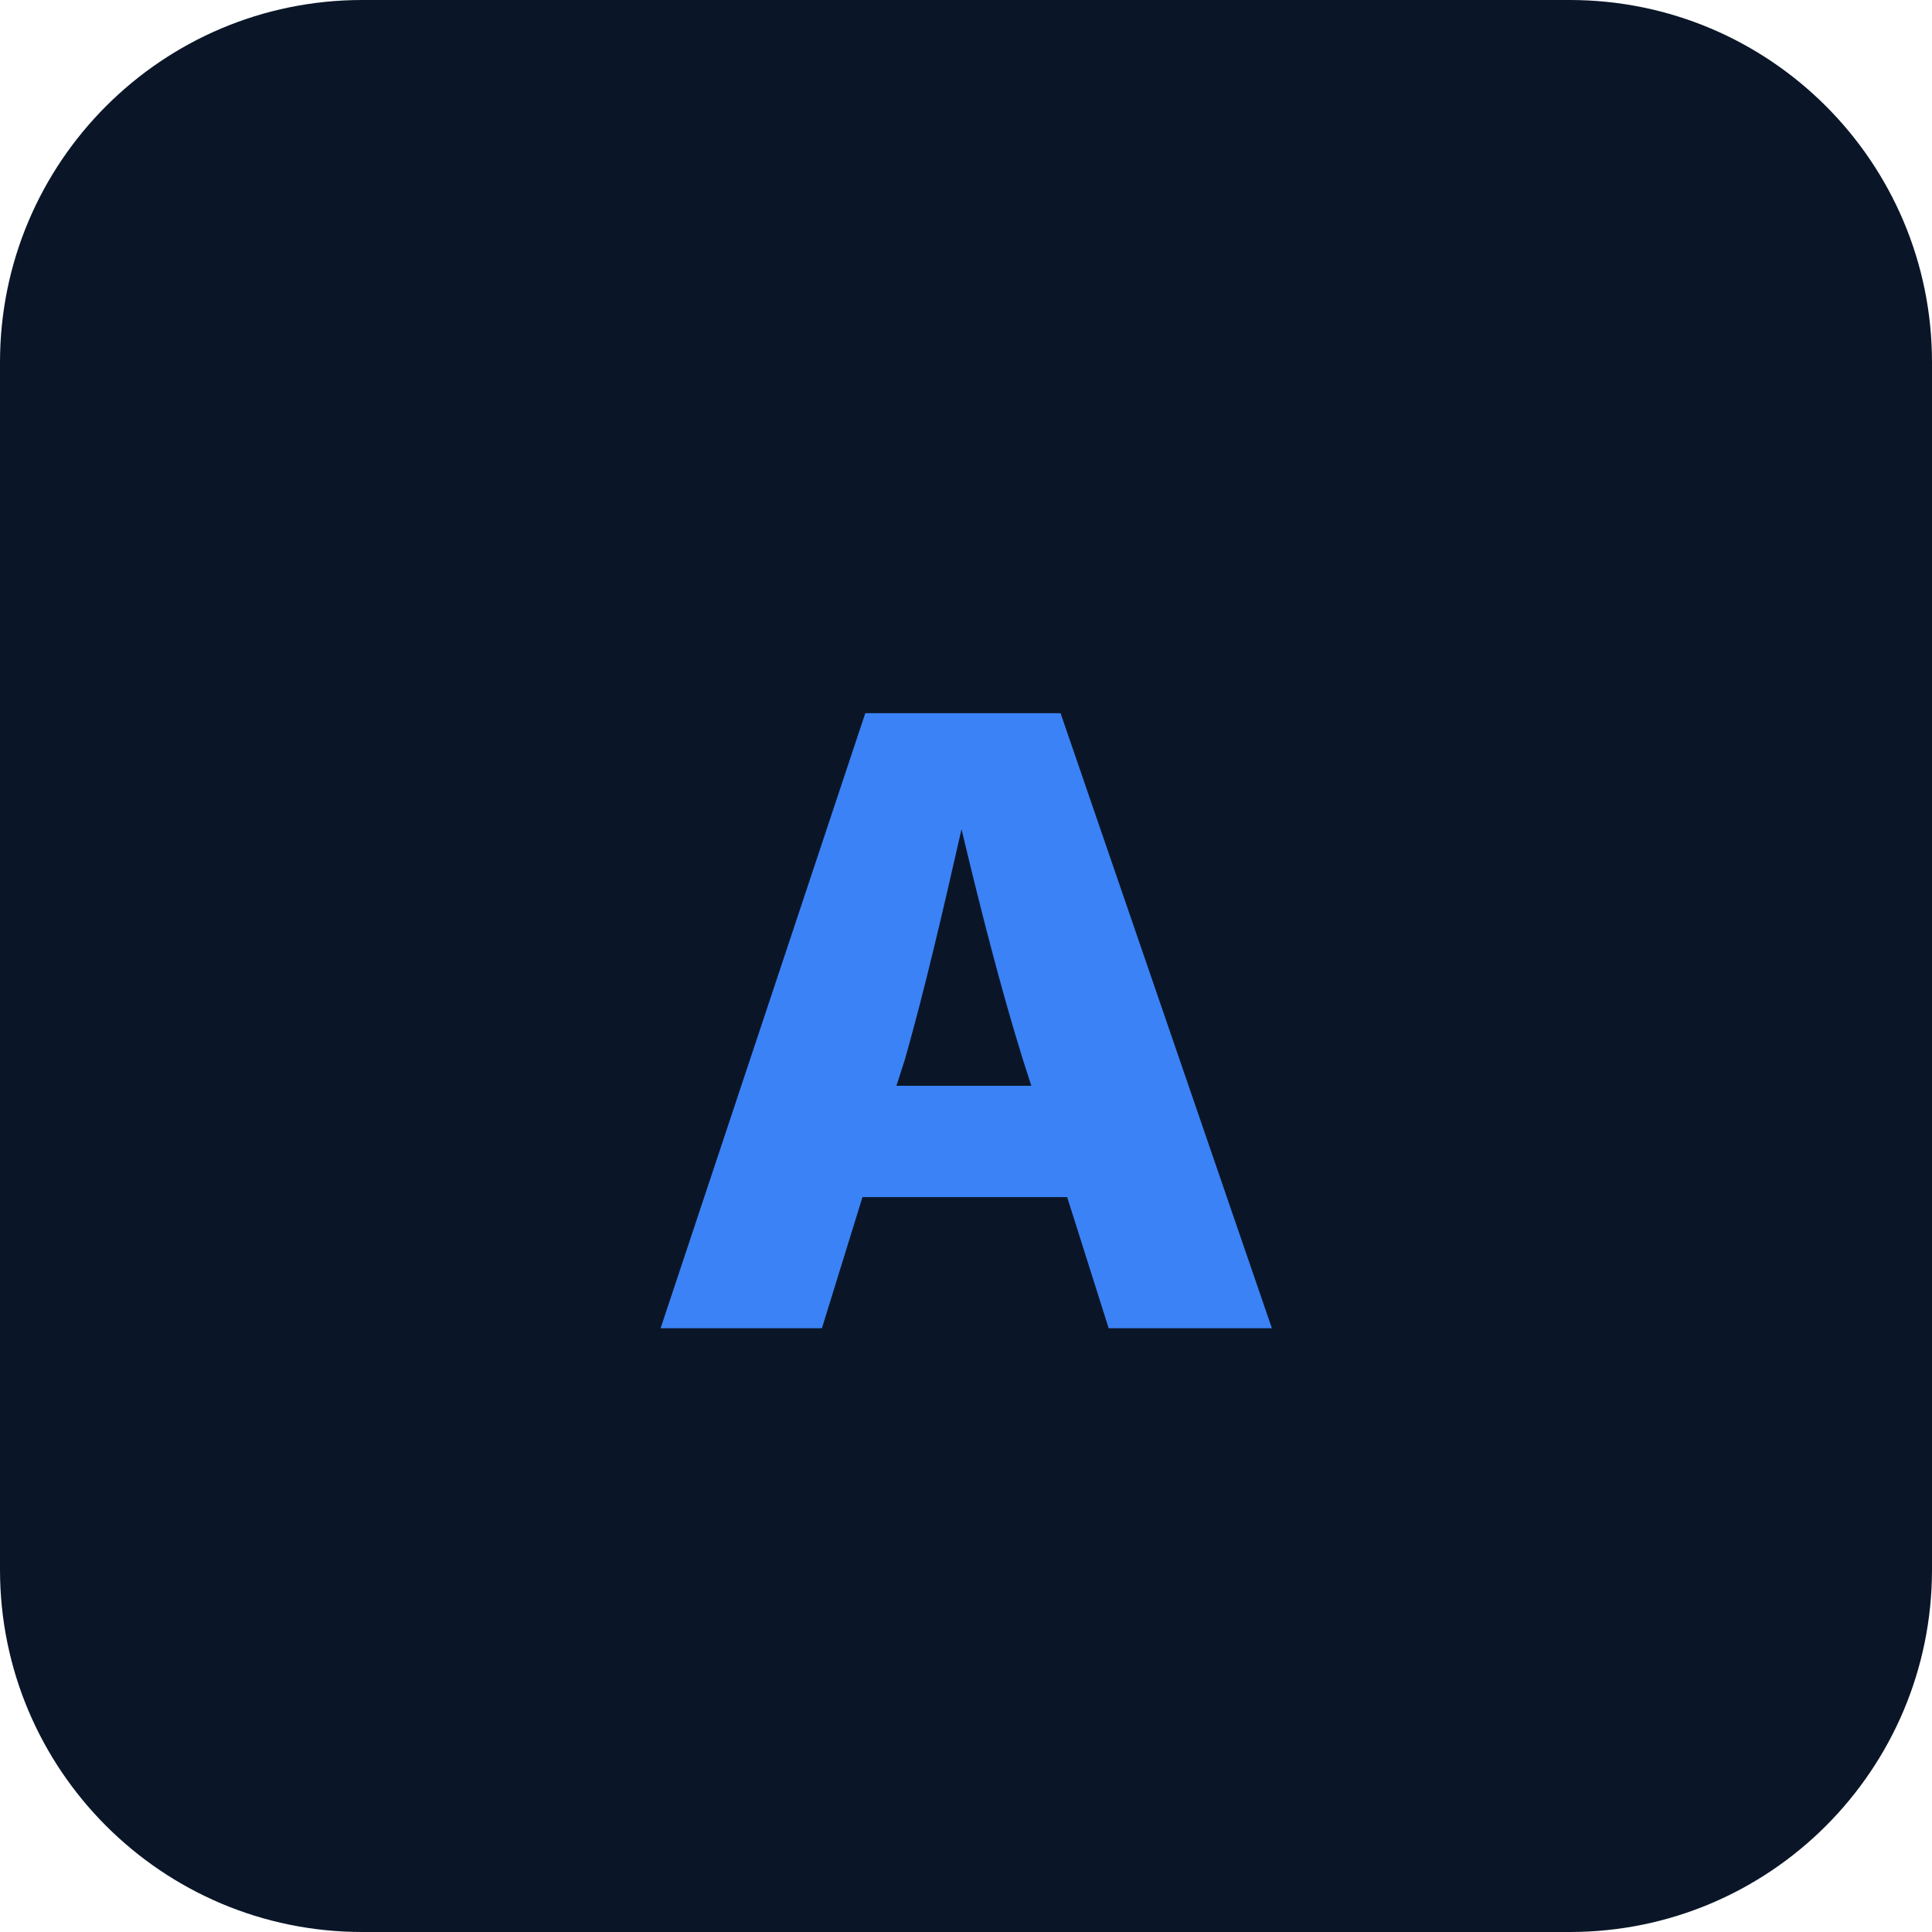
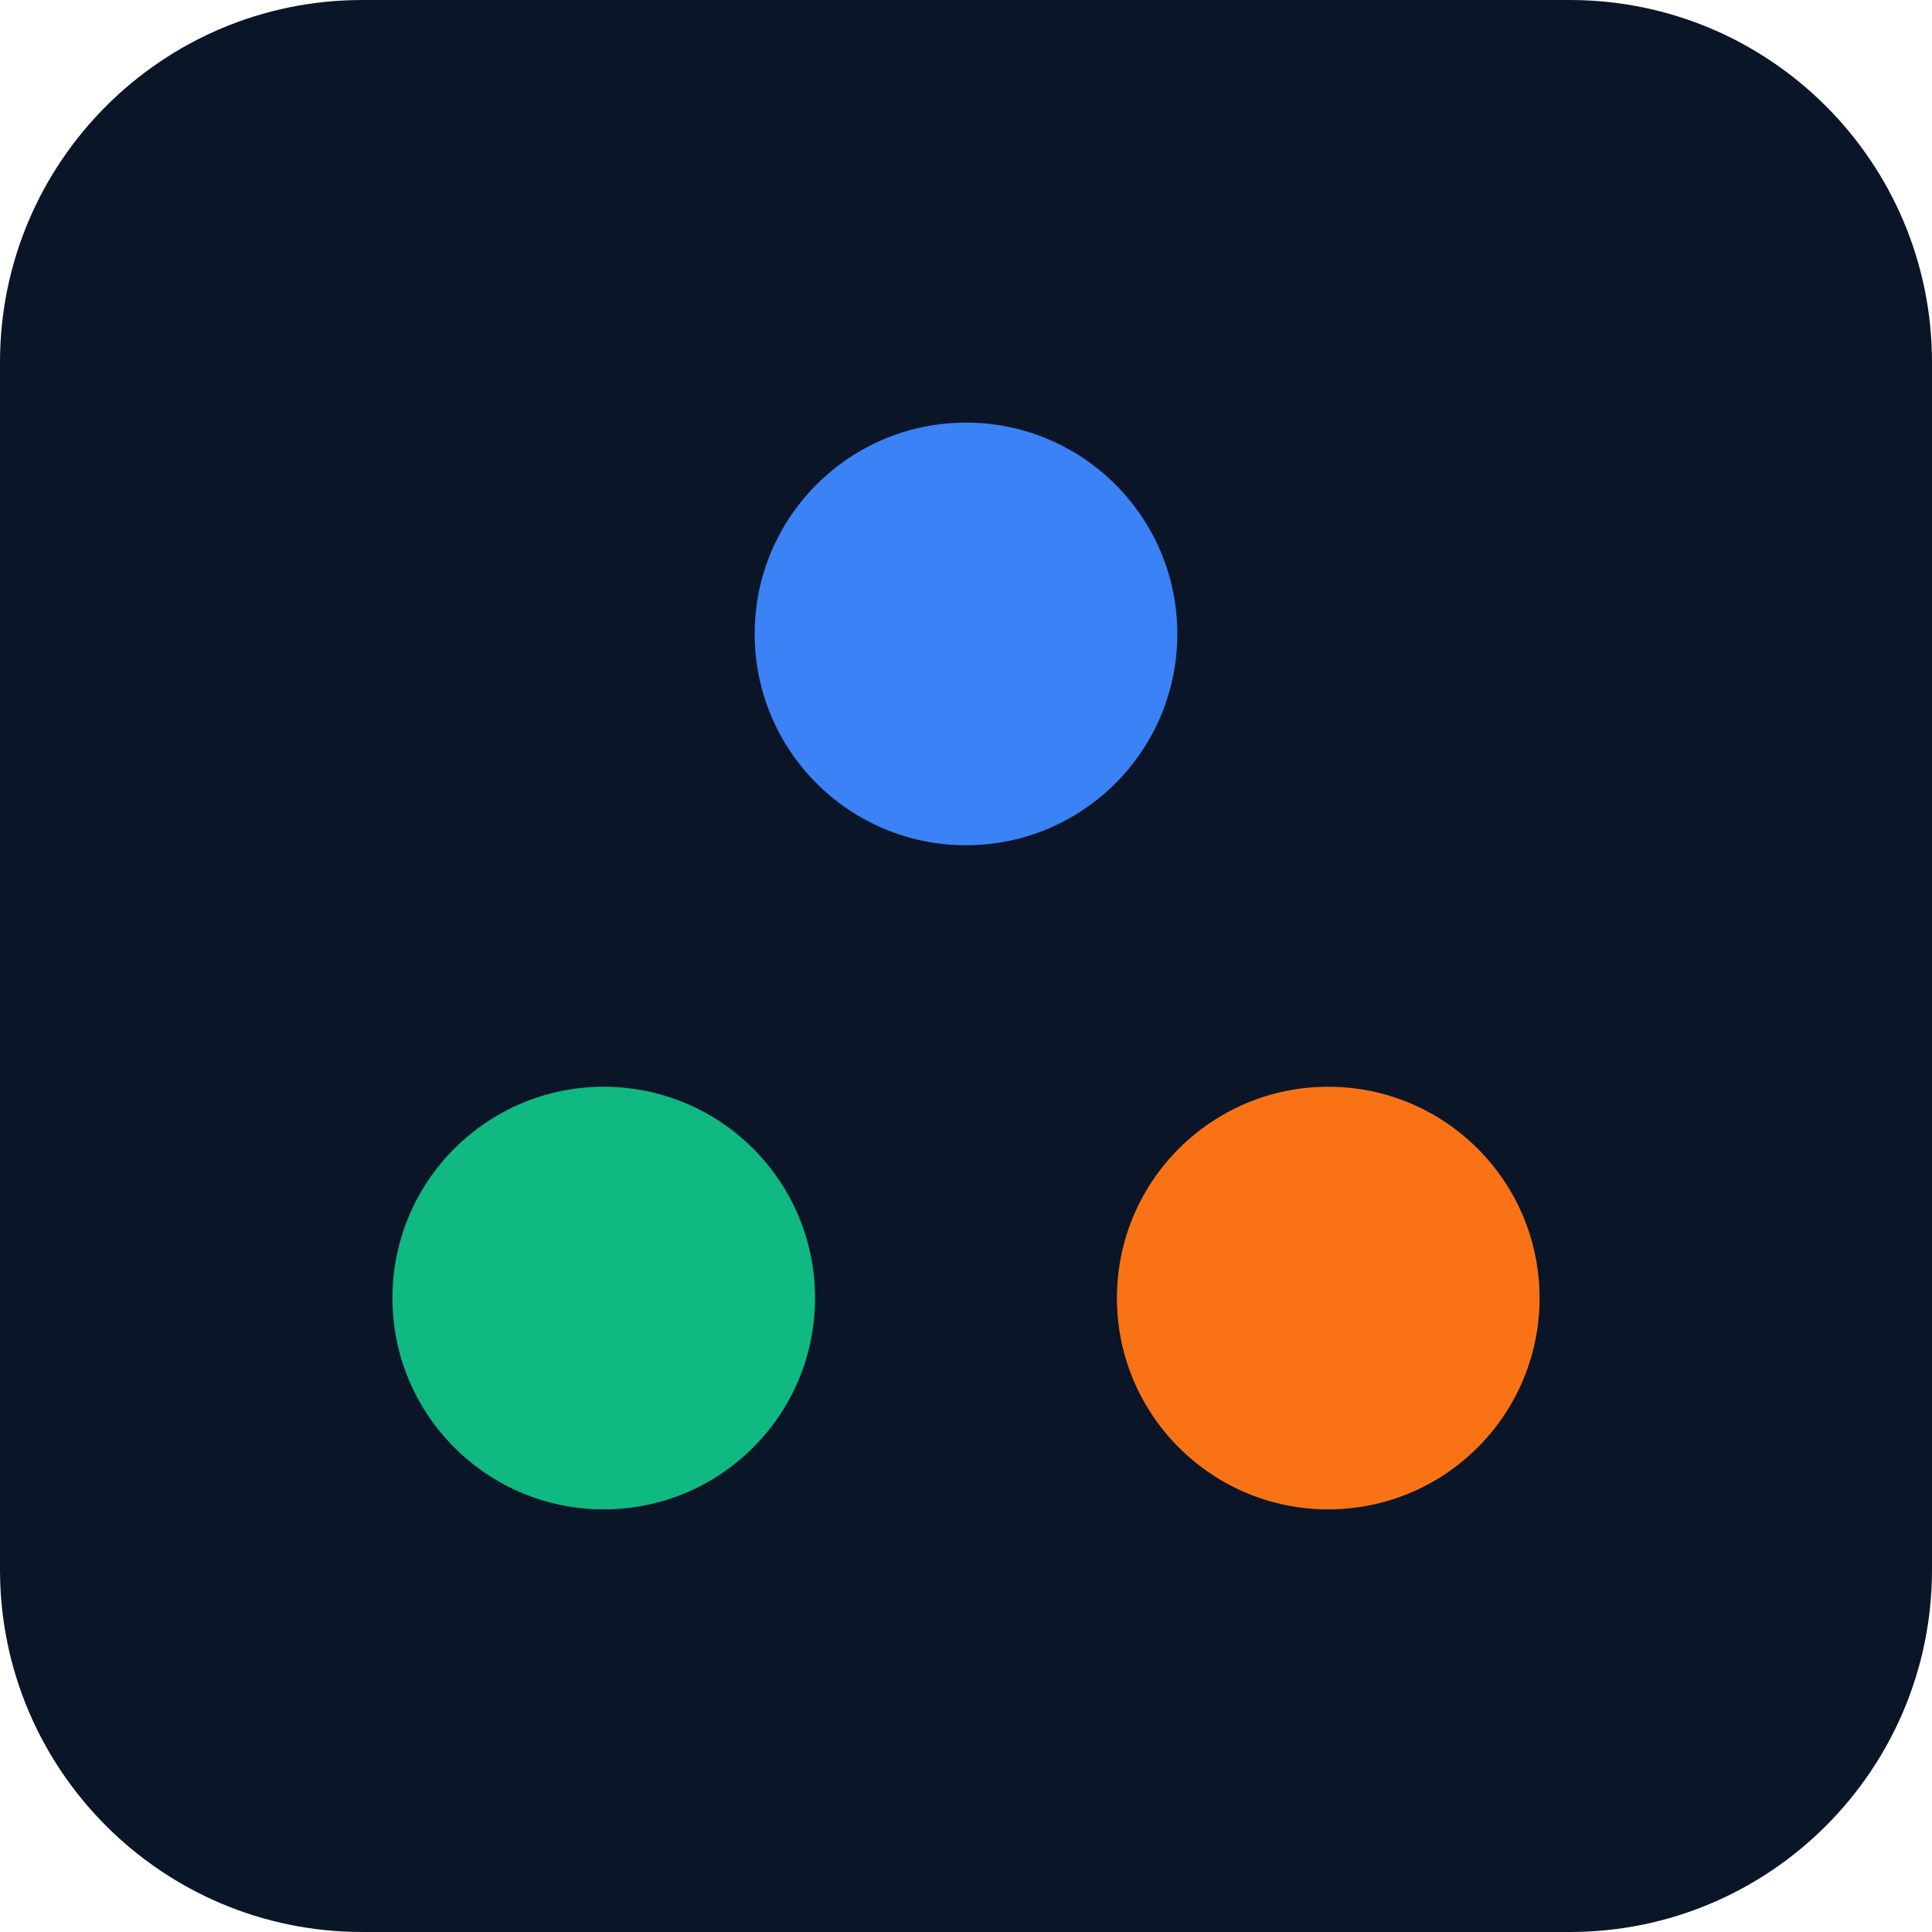
<svg xmlns="http://www.w3.org/2000/svg" viewBox="0 0 32 32" fill="none">
  <rect width="32" height="32" rx="6" fill="#0A1628" />
-   <text x="16" y="22" font-family="Inter, system-ui, sans-serif" font-size="14" font-weight="800" fill="#3B82F6" text-anchor="middle">A</text>
+   <circle cx="16" cy="10.5" r="3.5" fill="#3B82F6" />
+   <circle cx="10" cy="21.5" r="3.5" fill="#10B981" />
+   <circle cx="22" cy="21.5" r="3.5" fill="#F97316" />
</svg>
